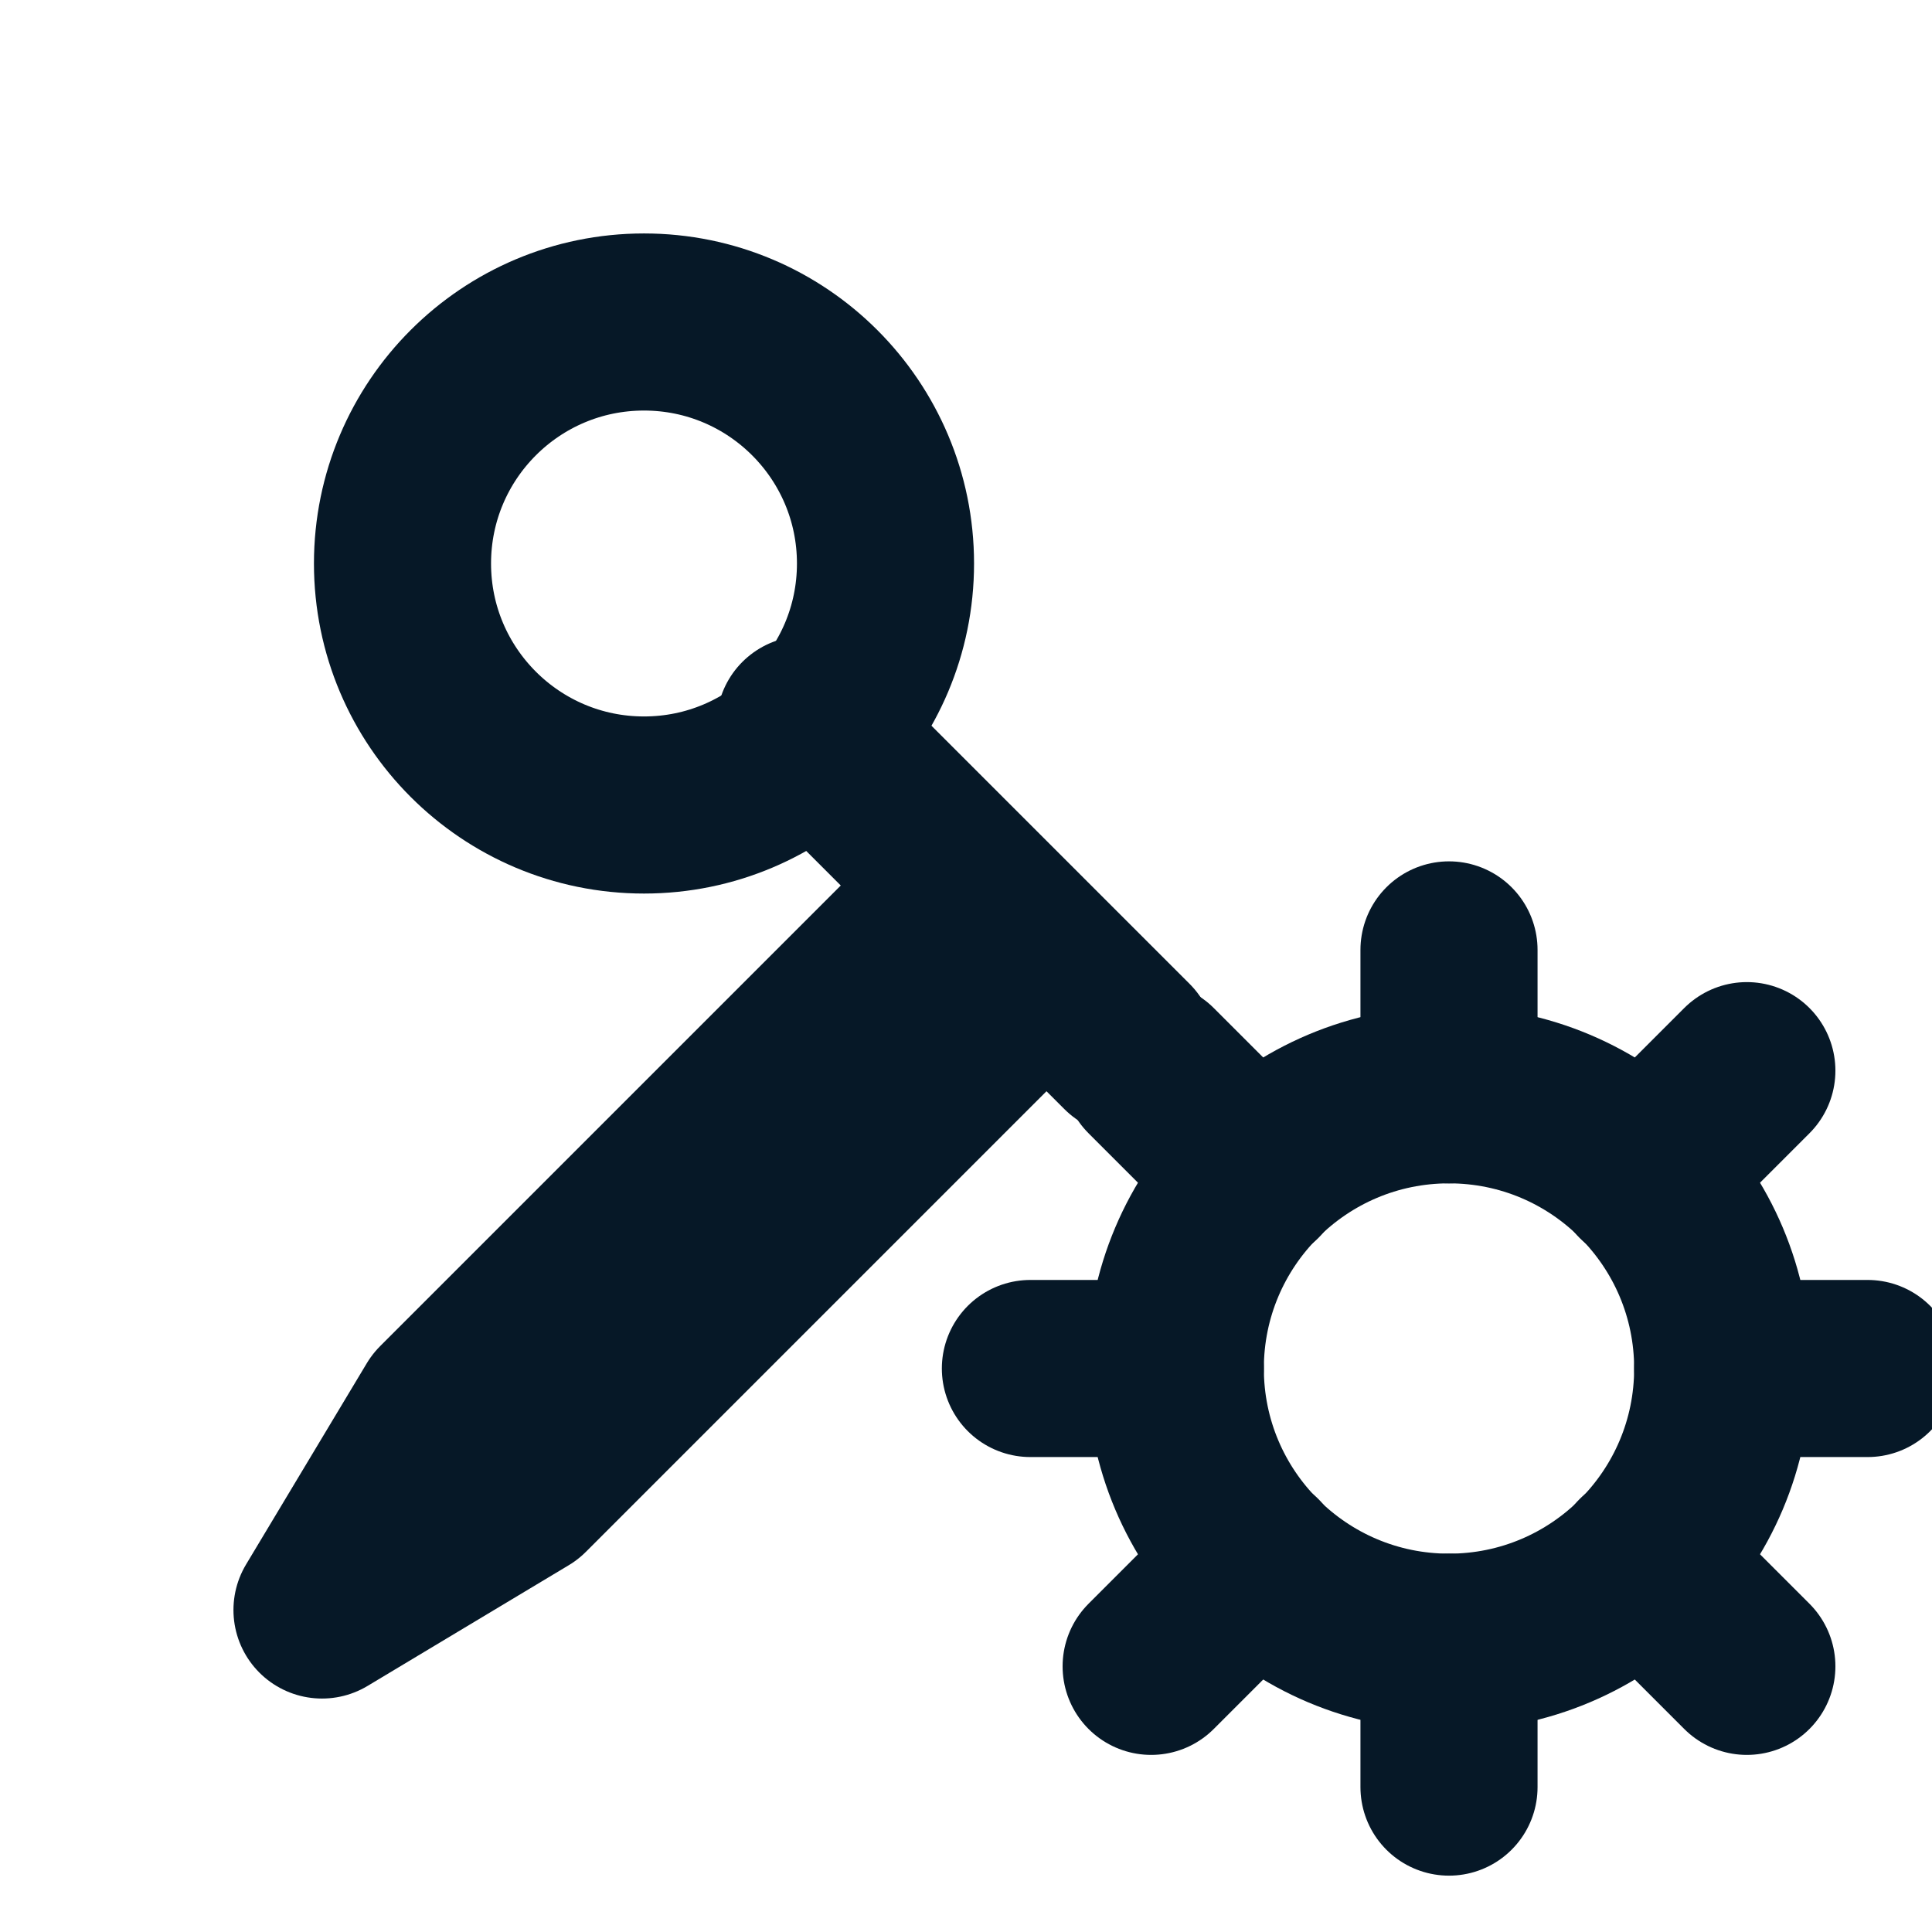
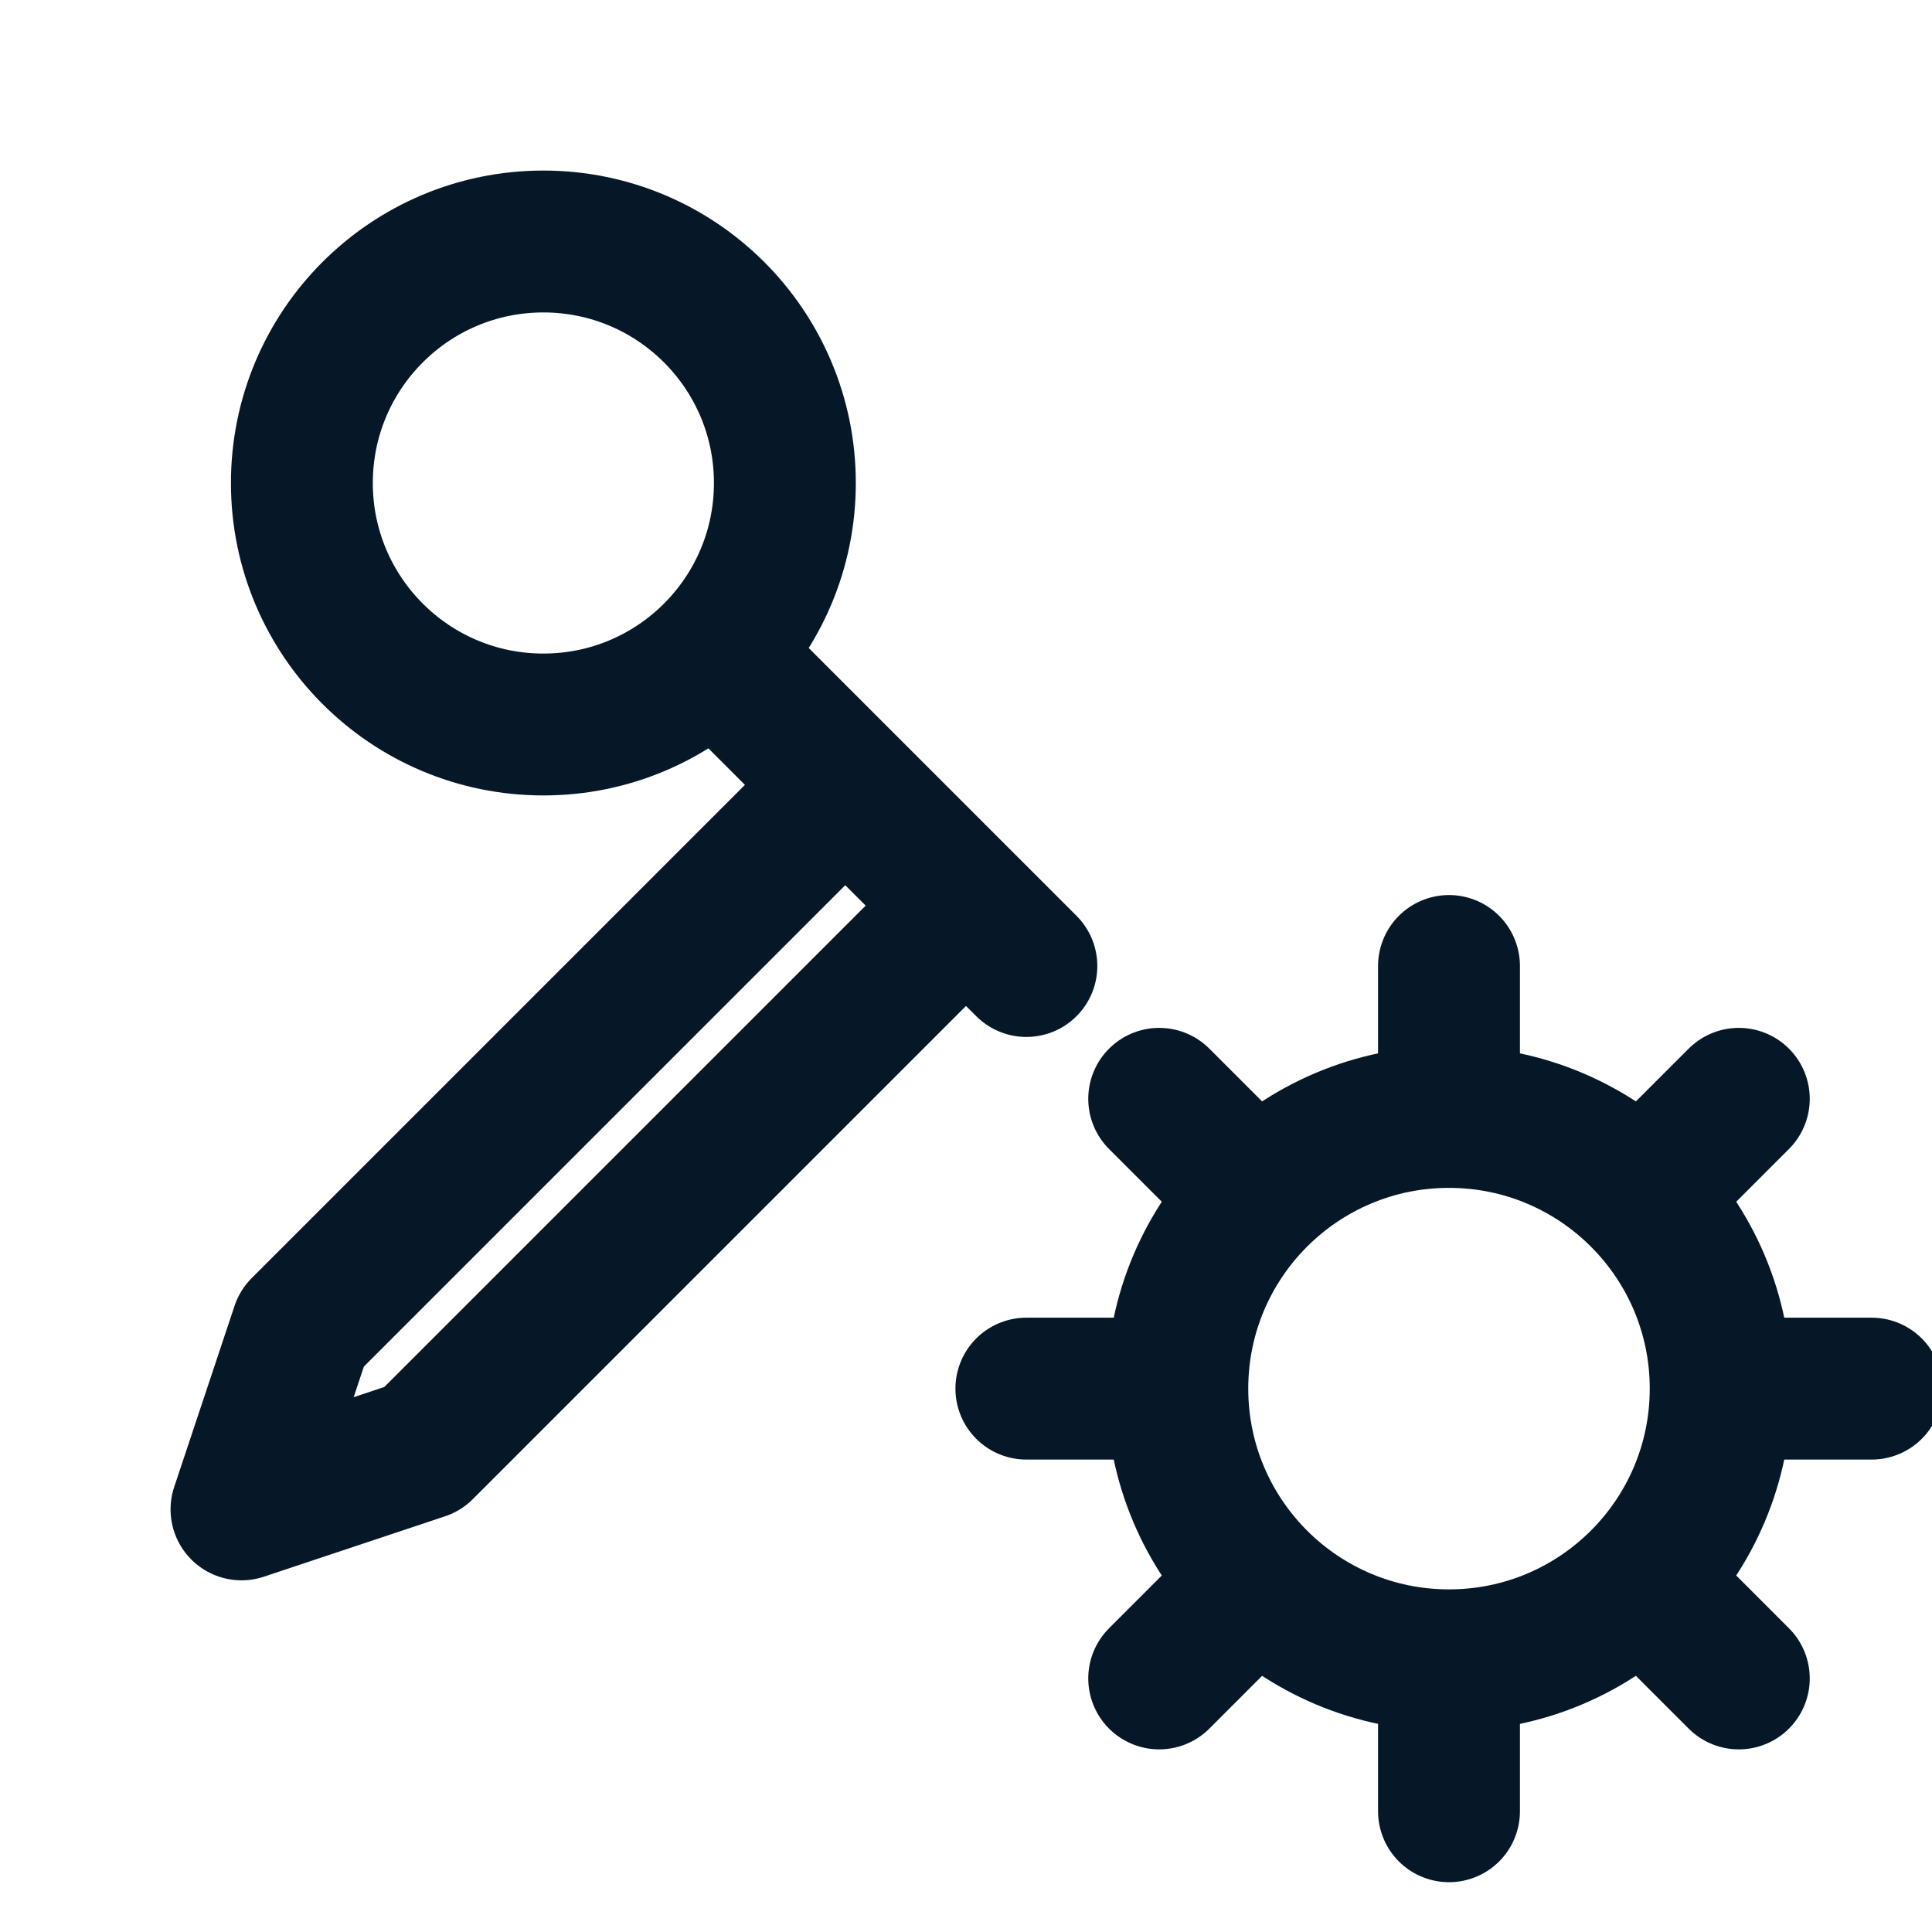
- <svg xmlns="http://www.w3.org/2000/svg" viewBox="0 0 24 24" fill="none" stroke="#061827" stroke-width="2.2" stroke-linecap="round" stroke-linejoin="round">
-   <circle cx="8" cy="7" r="3" />
-   <path d="m10 9 4 4M13 12l-6.5 6.5L4 20l1.5-2.5L12 11" />
-   <circle cx="18" cy="17" r="3.4" />
-   <path d="M18 11.8v1.8M18 20.4v1.8M12.8 17h1.8M21.4 17h1.8M14.3 13.3l1.3 1.3M20.4 19.4l1.3 1.3M21.7 13.3l-1.3 1.3M15.6 19.4l-1.3 1.3" />
+ <svg xmlns="http://www.w3.org/2000/svg" viewBox="0 0 32 32" fill="none" stroke="#061827" stroke-width="2.35" stroke-linecap="round" stroke-linejoin="round">
+   <circle cx="9" cy="8" r="4" />
+   <path d="m12 11 5 5M16 15 7 24l-3 1 1-3 9-9" />
+   <circle cx="24" cy="23" r="4.5" />
+   <path d="M24 16v2M24 28v2M17 23h2M29 23h2M19.2 18.2l1.5 1.5M27.3 26.3l1.5 1.5M28.8 18.2l-1.5 1.5M20.7 26.3l-1.5 1.5" />
</svg>
